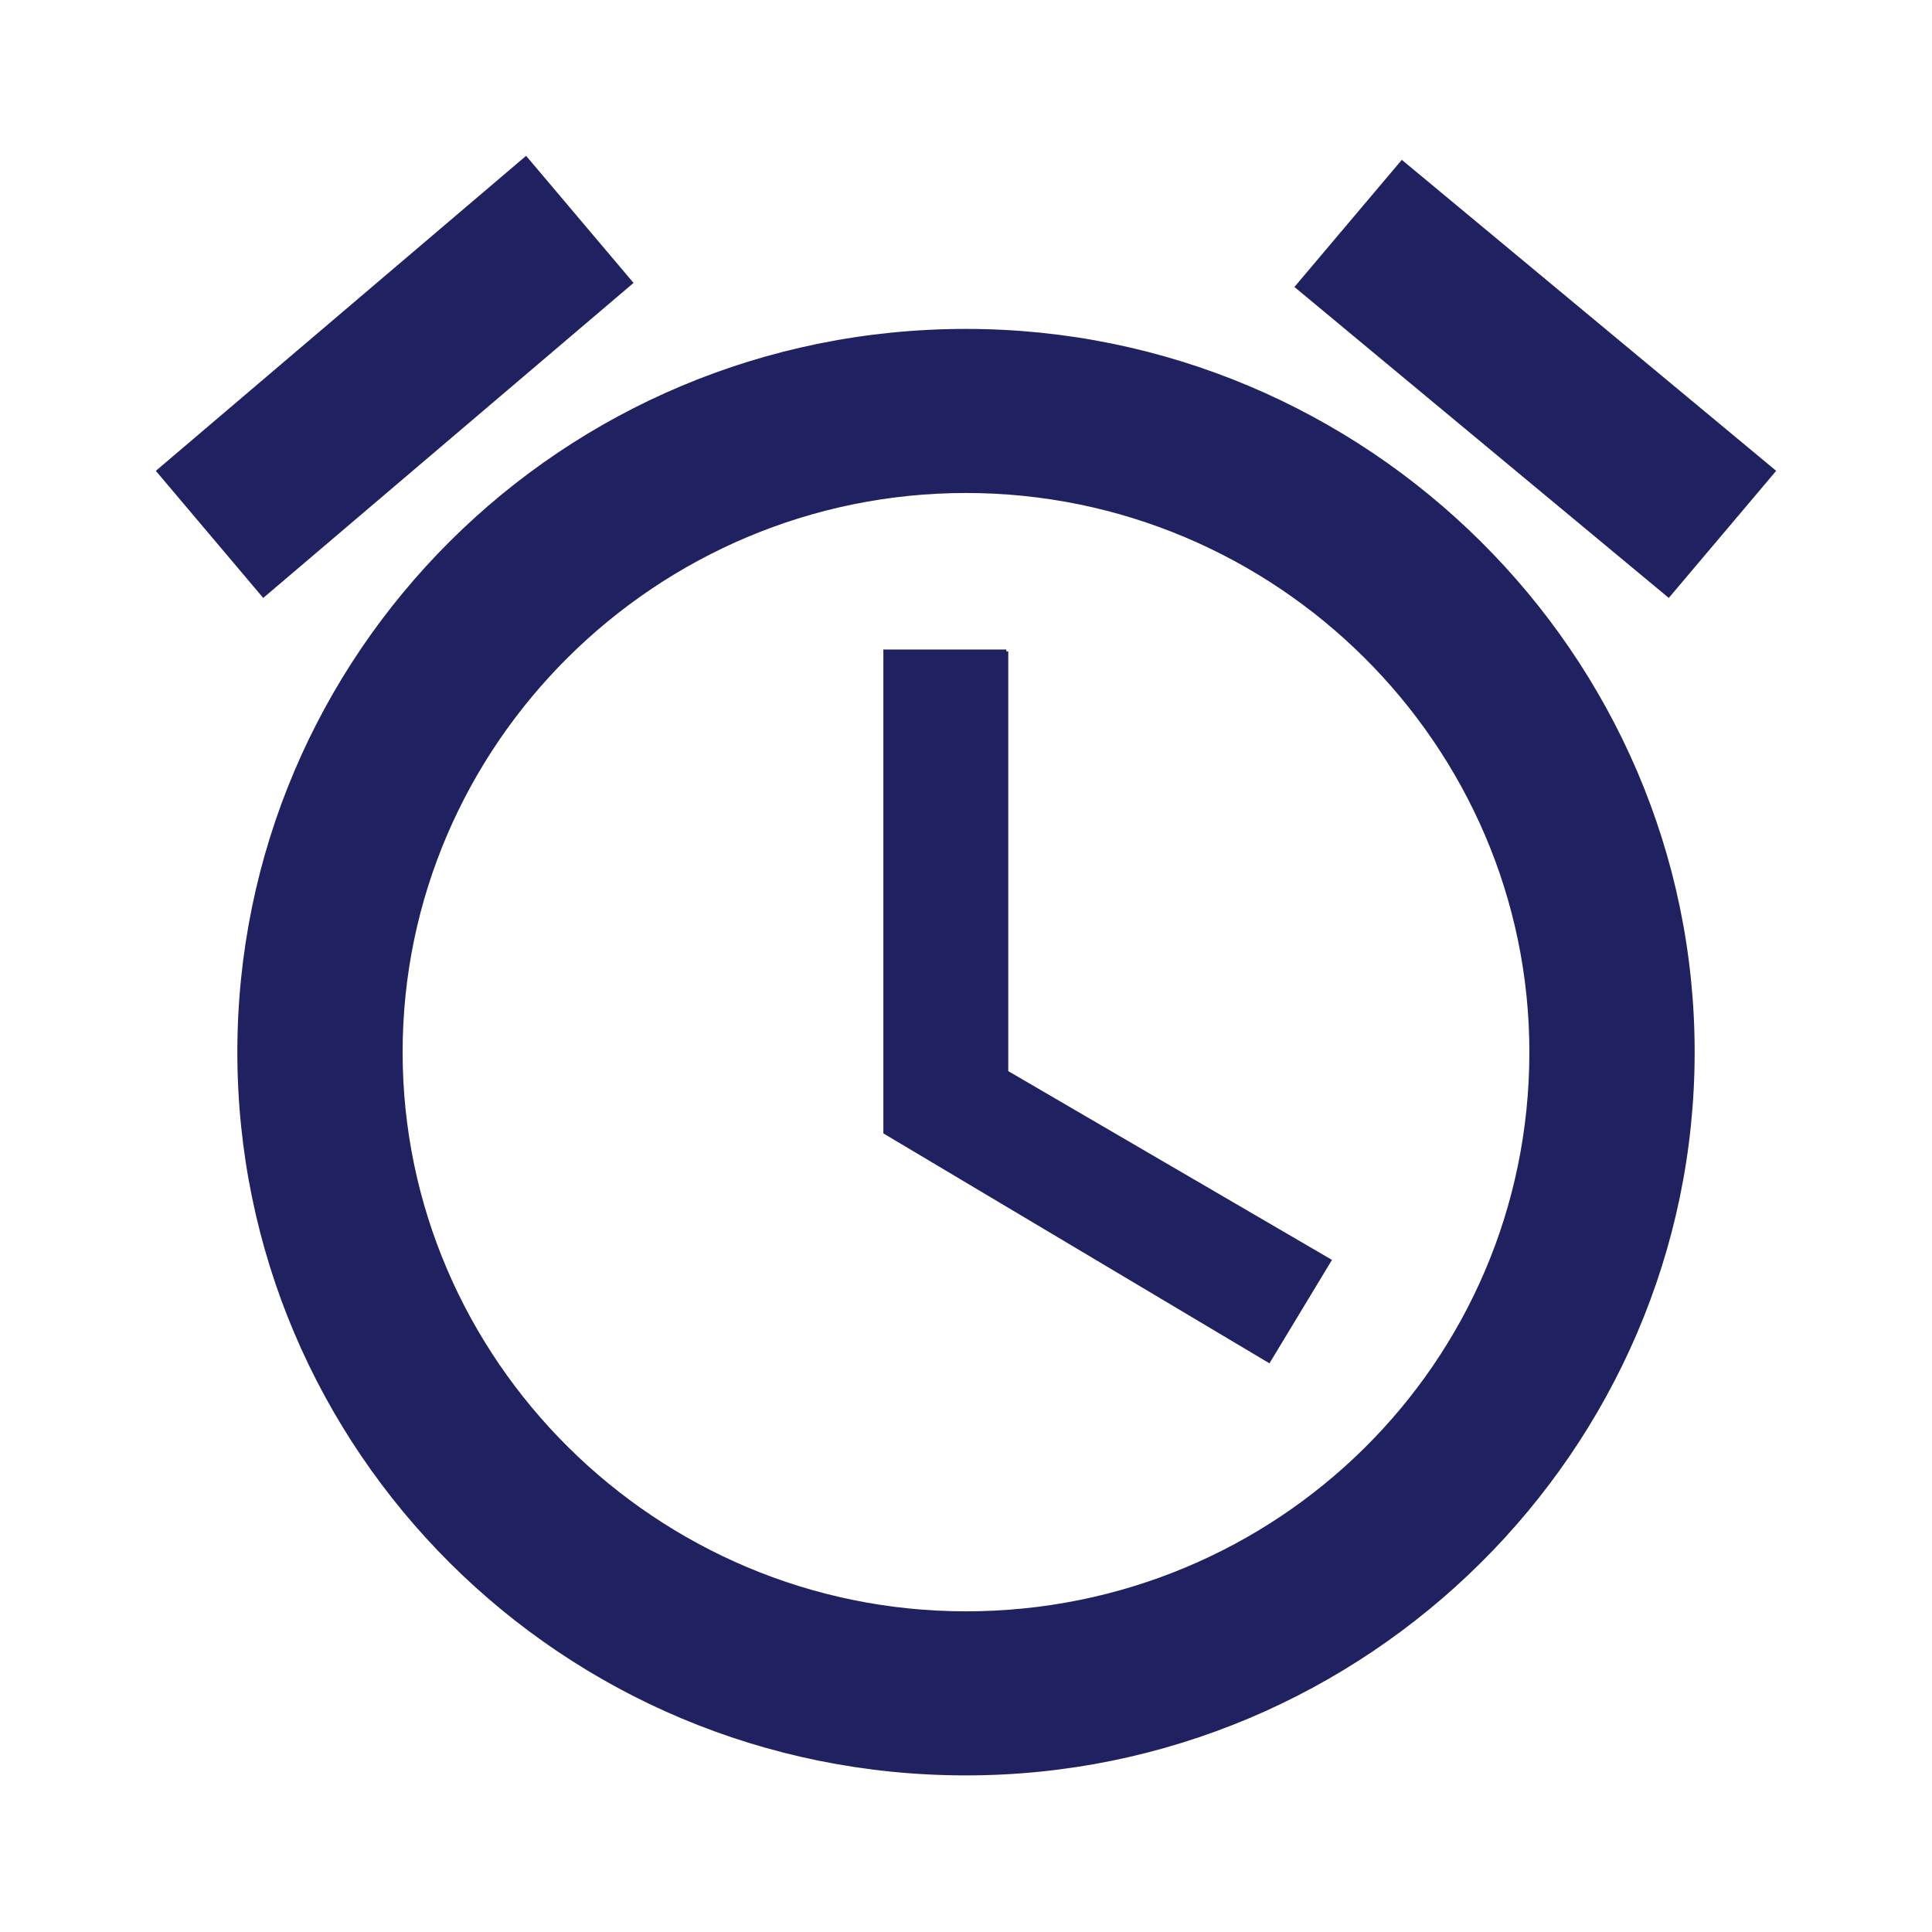
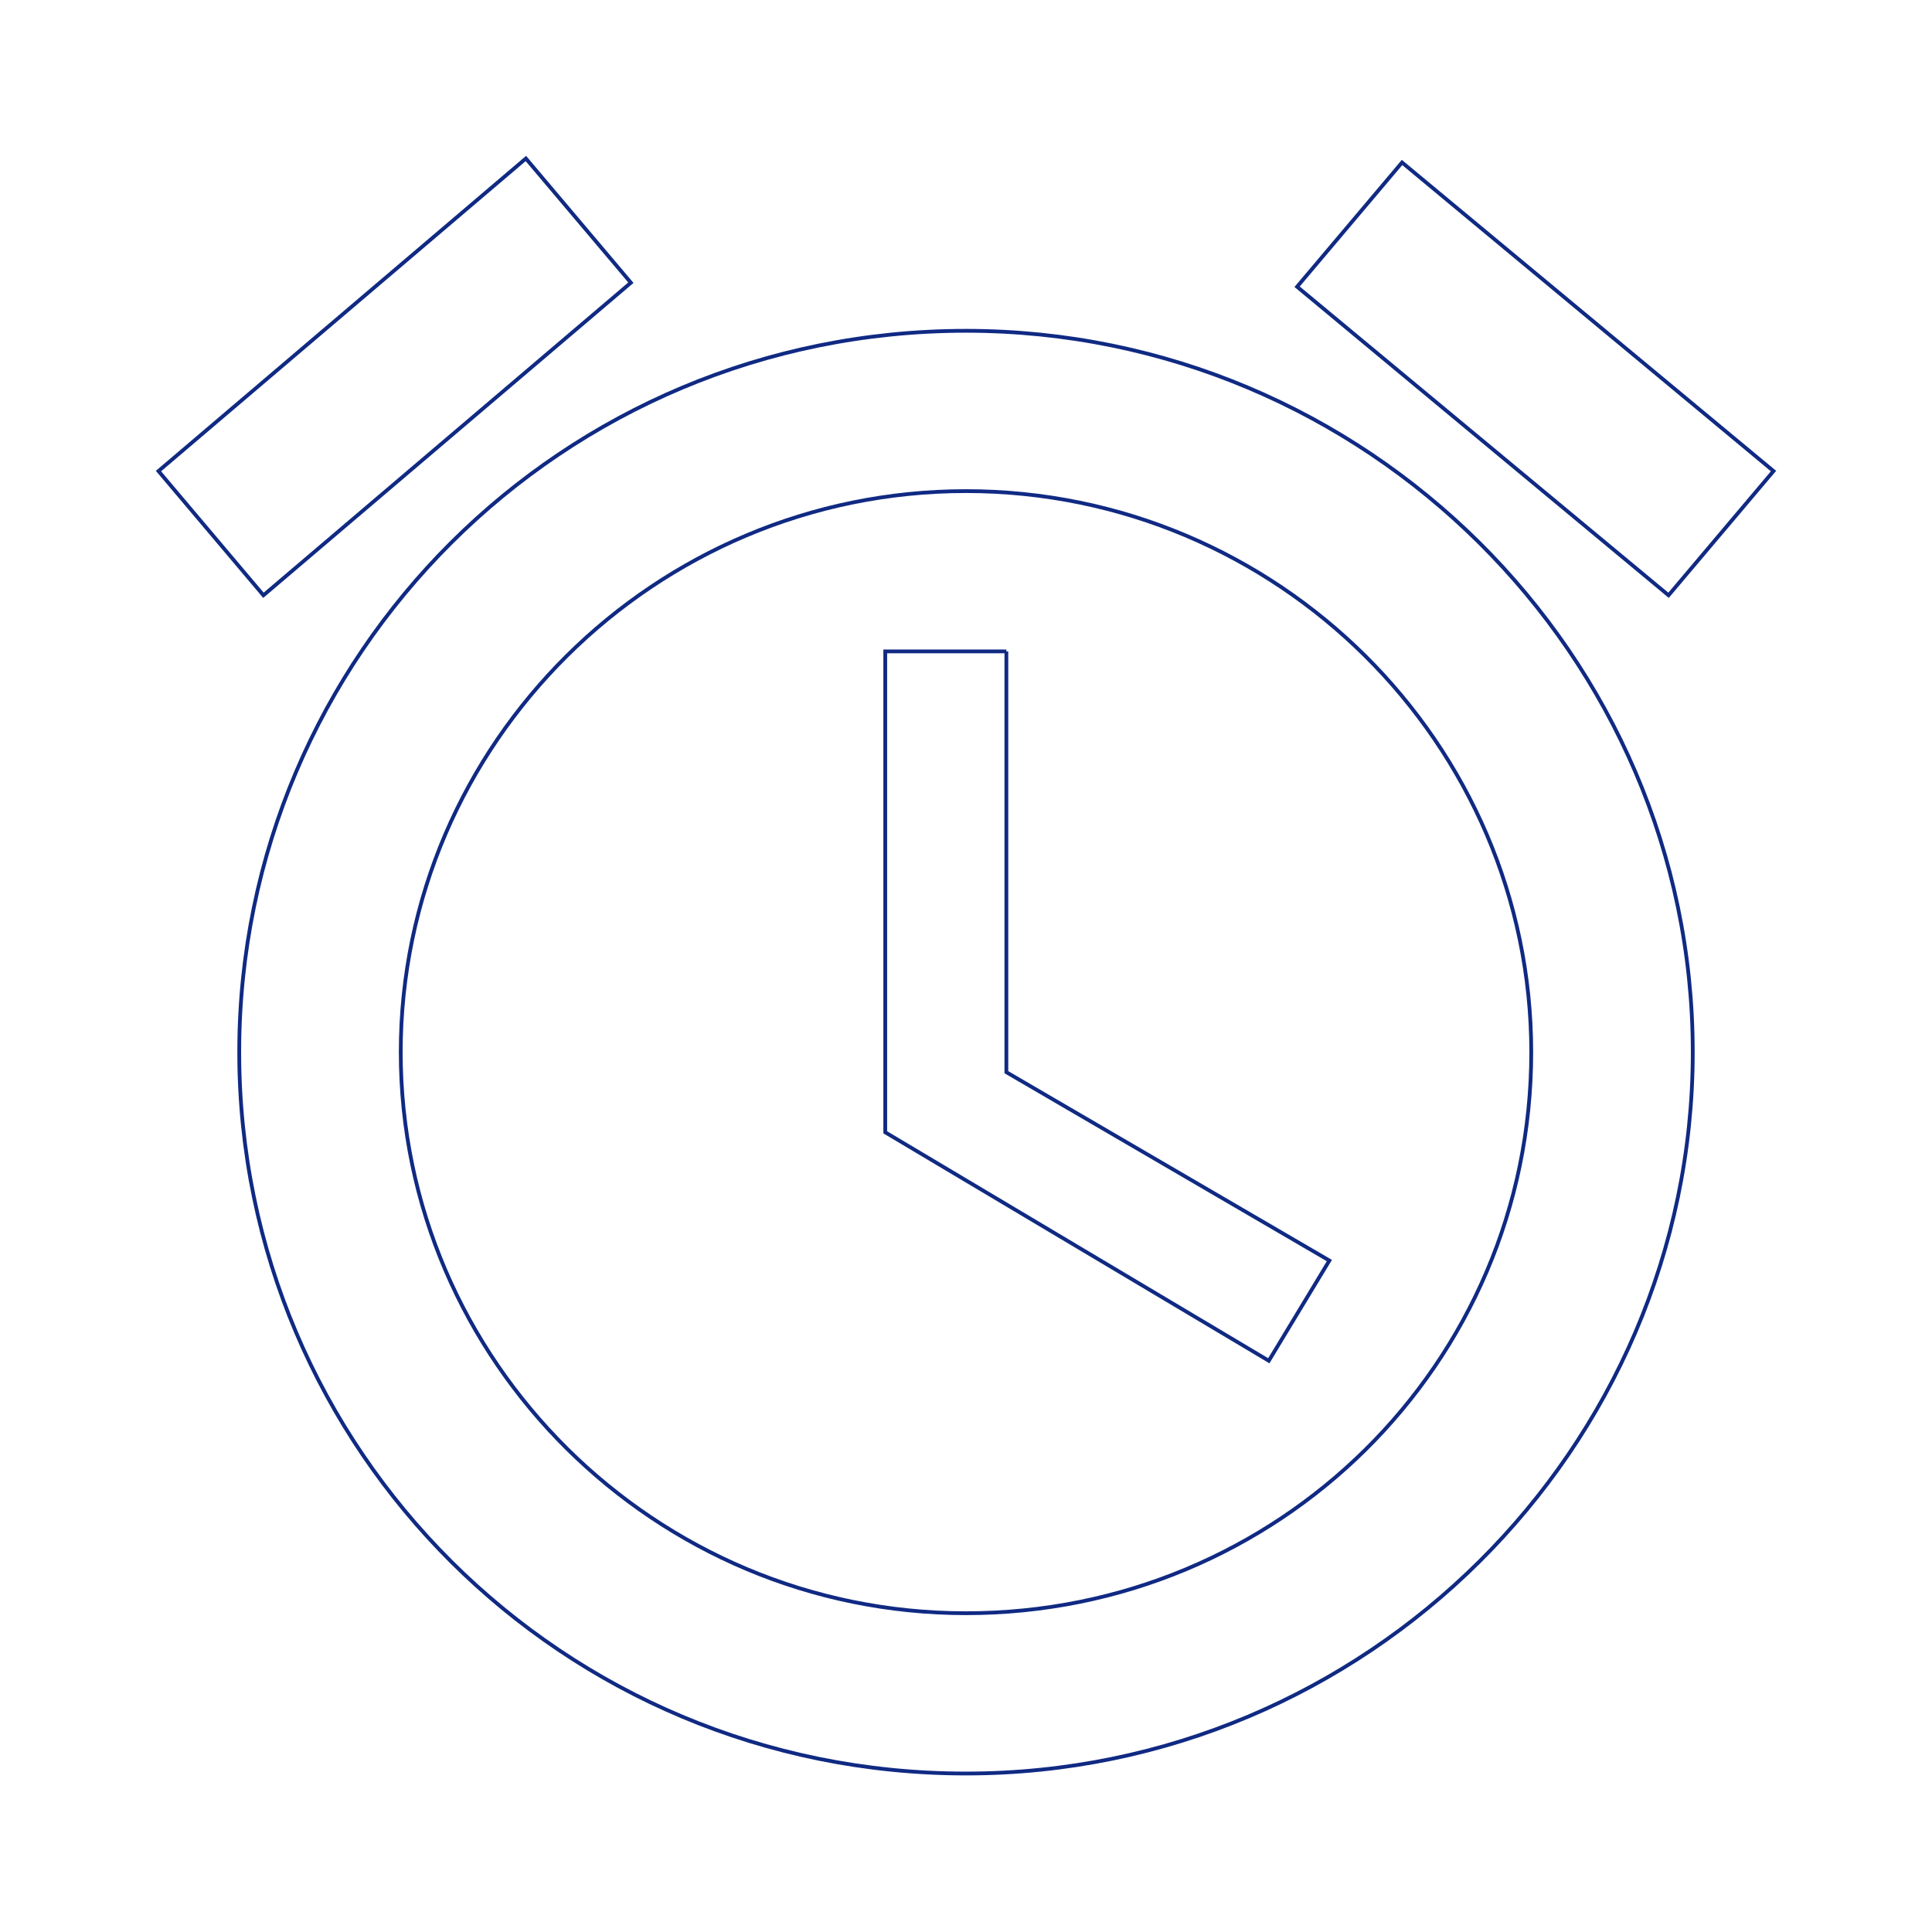
<svg xmlns="http://www.w3.org/2000/svg" viewBox="0 0 512 512">
-   <path d="M470 124.837l-98.443-81.78-27.814 32.931 98.442 81.769L470 124.837zM167.192 74.919L139.366 42 42 124.837l27.814 32.919 97.378-82.837zm99.509 97.709H234.6v127.446l101.649 60.539L352.3 334.06l-85.6-49.917V172.628zM256 87.665c-107 0-192.601 86.021-192.601 191.166C63.399 383.98 149 470 256 470c105.936 0 192.601-86.02 192.601-191.169 0-105.144-86.665-191.166-192.601-191.166zm0 339.855c-82.393 0-149.8-66.906-149.8-148.688 0-81.777 67.407-148.684 149.8-148.684 82.394 0 149.8 66.906 149.8 148.684 0 82.839-67.406 148.688-149.8 148.688z" stroke="#1F2161" fill="#1F2161" />
+   <path d="M470 124.837l-98.443-81.78-27.814 32.931 98.442 81.769L470     124.837zM167.192 74.919L139.366 42 42 124.837l27.814 32.919     97.378-82.837zm99.509 97.709H234.6v127.446l101.649 60.539L352.3     334.06l-85.6-49.917V172.628zM256 87.665c-107 0-192.601 86.021-192.601     191.166C63.399 383.98 149 470 256 470c105.936 0 192.601-86.02 192.601-191.169     0-105.144-86.665-191.166-192.601-191.166zm0 339.855c-82.393     0-149.8-66.906-149.8-148.688 0-81.777 67.407-148.684 149.8-148.684 82.394     0 149.8 66.906 149.8 148.684 0 82.839-67.406 148.688-149.8 148.688z" stroke="#102A83" fill="none" />
</svg>
